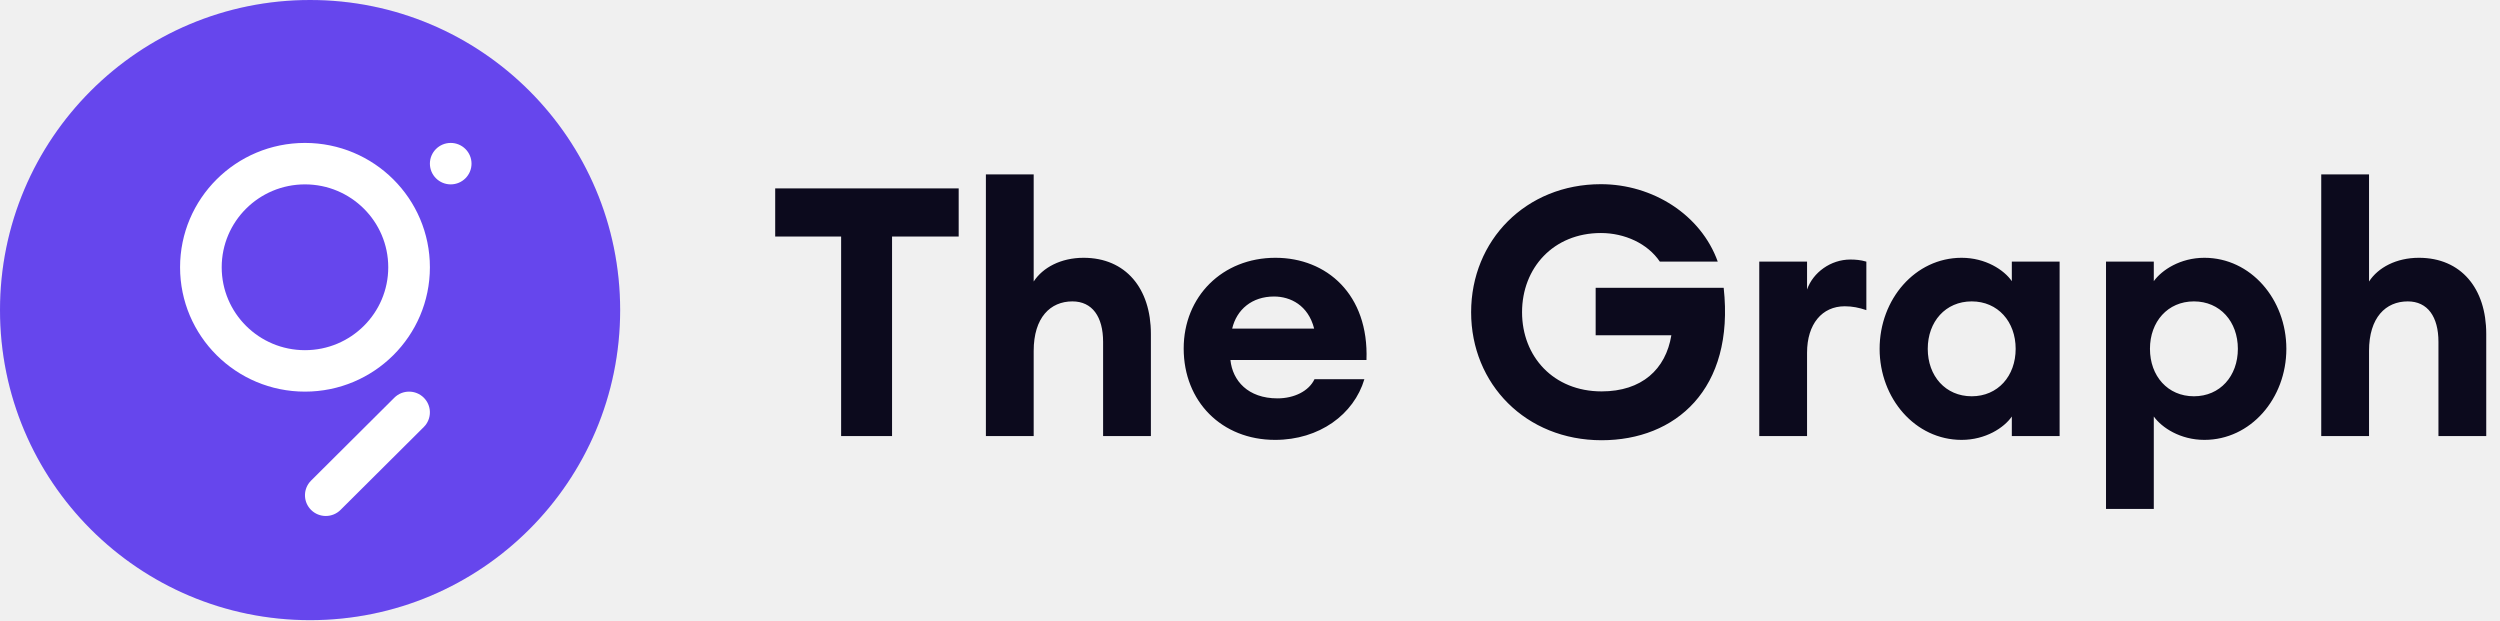
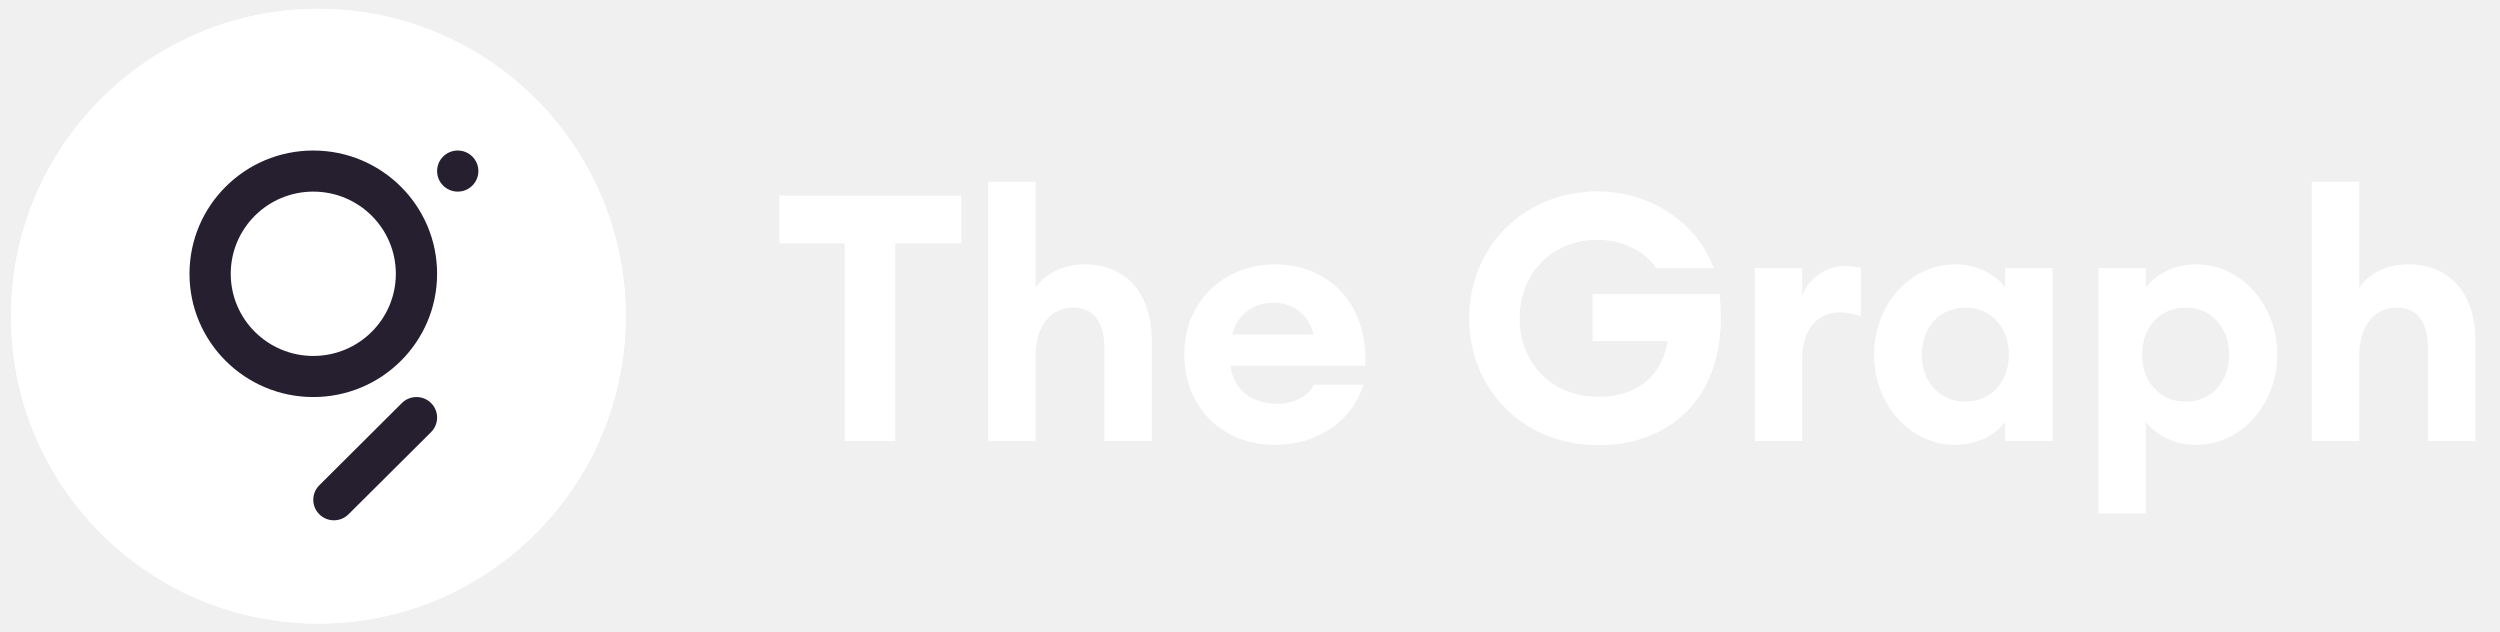
- <svg xmlns="http://www.w3.org/2000/svg" xmlns:xlink="http://www.w3.org/1999/xlink" viewBox="0 0 129 32" version="1.1">
-   <defs>
-     <circle id="path-1" cx="16" cy="16" r="16" />
-   </defs>
-   <g id="The-Graph" stroke="none" stroke-width="1" fill="none" fill-rule="evenodd">
-     <g id="The-Graph---Assets" transform="translate(-1041, -617)">
-       <g id="Logo-/-Purple-/-The-Graph-Logo" transform="translate(1041, 617)">
-         <path d="M46.03,22.5 L46.03,12.204 L49.468,12.204 L49.468,9.72 L40,9.72 L40,12.204 L43.402,12.204 L43.402,22.5 L46.03,22.5 Z M53.338,22.5 L53.338,18.108 C53.338,16.38 54.202,15.552 55.336,15.552 C56.362,15.552 56.92,16.344 56.92,17.64 L56.92,22.5 L59.386,22.5 L59.386,17.226 C59.386,14.886 58.09,13.302 55.912,13.302 C54.742,13.302 53.806,13.806 53.338,14.526 L53.338,9 L50.872,9 L50.872,22.5 L53.338,22.5 Z M65.794,22.698 C68.08,22.698 69.862,21.384 70.402,19.566 L67.828,19.566 C67.54,20.178 66.784,20.556 65.92,20.556 C64.39,20.556 63.598,19.638 63.49,18.576 L70.51,18.576 C70.636,15.192 68.458,13.302 65.812,13.302 C63.076,13.302 61.078,15.3 61.078,17.982 C61.078,20.718 63.04,22.698 65.794,22.698 Z M67.81,16.956 L63.58,16.956 C63.814,15.966 64.606,15.3 65.74,15.3 C66.586,15.3 67.504,15.75 67.81,16.956 Z M82.642,22.716 C86.44,22.716 89.518,20.106 88.942,14.85 L82.336,14.85 L82.336,17.298 L86.242,17.298 C85.954,19.062 84.712,20.196 82.642,20.196 C80.158,20.196 78.538,18.396 78.538,16.11 C78.538,13.824 80.158,12.024 82.606,12.024 C83.83,12.024 85.018,12.564 85.648,13.5 L88.636,13.5 C87.772,11.088 85.288,9.504 82.606,9.504 C78.736,9.504 75.91,12.402 75.91,16.11 C75.91,19.818 78.736,22.716 82.642,22.716 Z M93.244,22.5 L93.244,18.198 C93.244,16.722 94.018,15.804 95.188,15.804 C95.584,15.804 95.926,15.876 96.304,16.002 L96.304,13.5 C95.998,13.41 95.728,13.392 95.476,13.392 C94.468,13.392 93.55,14.058 93.244,14.94 L93.244,13.5 L90.778,13.5 L90.778,22.5 L93.244,22.5 Z M101.218,22.698 C102.46,22.698 103.414,22.068 103.81,21.492 L103.81,22.5 L106.276,22.5 L106.276,13.5 L103.81,13.5 L103.81,14.508 C103.414,13.932 102.46,13.302 101.218,13.302 C98.824,13.302 96.988,15.444 96.988,18 C96.988,20.556 98.824,22.698 101.218,22.698 Z M101.74,20.448 C100.39,20.448 99.472,19.404 99.472,18 C99.472,16.596 100.39,15.552 101.74,15.552 C103.09,15.552 104.008,16.596 104.008,18 C104.008,19.404 103.09,20.448 101.74,20.448 Z M111.136,26.262 L111.136,21.492 C111.55,22.068 112.504,22.698 113.746,22.698 C116.14,22.698 117.976,20.556 117.976,18 C117.976,15.444 116.14,13.302 113.746,13.302 C112.504,13.302 111.55,13.932 111.136,14.508 L111.136,13.5 L108.67,13.5 L108.67,26.262 L111.136,26.262 Z M113.206,20.448 C111.856,20.448 110.938,19.404 110.938,18 C110.938,16.596 111.856,15.552 113.206,15.552 C114.556,15.552 115.474,16.596 115.474,18 C115.474,19.404 114.556,20.448 113.206,20.448 Z M122.242,22.5 L122.242,18.108 C122.242,16.38 123.106,15.552 124.24,15.552 C125.266,15.552 125.824,16.344 125.824,17.64 L125.824,22.5 L128.29,22.5 L128.29,17.226 C128.29,14.886 126.994,13.302 124.816,13.302 C123.646,13.302 122.71,13.806 122.242,14.526 L122.242,9 L119.776,9 L119.776,22.5 L122.242,22.5 Z" id="TheGraph" fill="#0C0A1D" fill-rule="nonzero" />
-         <g id="Group">
-           <mask id="mask-2" fill="white">
-             <use xlink:href="#path-1" />
-           </mask>
-           <g id="Clipping-mask">
-             <use fill="#6F4CFF" xlink:href="#path-1" />
-             <use fill-opacity="0.08" fill="#0C0A1D" xlink:href="#path-1" />
-           </g>
-           <g id="Logos-/-The-Graph" mask="url(#mask-2)" fill="#FFFFFF">
-             <g transform="translate(9.166667, 6)" id="g">
-               <path d="M12.701,14.521 C13.091,14.909 13.118,15.521 12.785,15.941 L12.701,16.034 L8.404,20.312 C7.985,20.729 7.304,20.729 6.885,20.312 C6.495,19.924 6.468,19.312 6.801,18.893 L6.885,18.799 L11.182,14.521 C11.601,14.104 12.282,14.104 12.701,14.521 Z M6.57,1.375 C10.13,1.375 13.016,4.248 13.016,7.792 C13.016,11.335 10.13,14.208 6.57,14.208 C3.011,14.208 0.125,11.335 0.125,7.792 C0.125,4.248 3.011,1.375 6.57,1.375 Z M6.57,3.514 C4.197,3.514 2.273,5.429 2.273,7.792 C2.273,10.154 4.197,12.069 6.57,12.069 C8.943,12.069 10.867,10.154 10.867,7.792 C10.867,5.429 8.943,3.514 6.57,3.514 Z M14.09,1.375 C14.683,1.375 15.164,1.854 15.164,2.444 C15.164,3.035 14.683,3.514 14.09,3.514 C13.497,3.514 13.016,3.035 13.016,2.444 C13.016,1.854 13.497,1.375 14.09,1.375 Z" />
-             </g>
-           </g>
-         </g>
-       </g>
+ <svg xmlns="http://www.w3.org/2000/svg" viewBox="0 0 206 52" fill="none">
+   <g clip-path="url(#clip0_706_5934)">
+     <path d="M73.765 36.344V20.047H79.207V16.115H64.22V20.047H69.605V36.344H73.765ZM85.332 36.344V29.392C85.332 26.657 86.7 25.346 88.495 25.346C90.119 25.346 91.002 26.6 91.002 28.651V36.344H94.905V27.996C94.905 24.292 92.854 21.785 89.406 21.785C87.555 21.785 86.073 22.583 85.332 23.722V14.975H81.429V36.344H85.332ZM105.048 36.657C108.667 36.657 111.487 34.578 112.342 31.7H108.268C107.812 32.669 106.615 33.267 105.248 33.267C102.826 33.267 101.572 31.814 101.401 30.133H112.513C112.712 24.776 109.265 21.785 105.077 21.785C100.746 21.785 97.584 24.947 97.584 29.193C97.584 33.523 100.689 36.657 105.048 36.657ZM108.239 27.569H101.544C101.914 26.002 103.168 24.947 104.963 24.947C106.302 24.947 107.755 25.66 108.239 27.569ZM131.716 36.686C137.728 36.686 142.6 32.555 141.688 24.235H131.232V28.11H137.415C136.959 30.902 134.993 32.697 131.716 32.697C127.784 32.697 125.22 29.848 125.22 26.23C125.22 22.611 127.784 19.762 131.659 19.762C133.597 19.762 135.477 20.617 136.474 22.098H141.204C139.836 18.28 135.904 15.773 131.659 15.773C125.534 15.773 121.06 20.36 121.06 26.23C121.06 32.099 125.534 36.686 131.716 36.686ZM148.498 36.344V29.535C148.498 27.198 149.723 25.745 151.575 25.745C152.202 25.745 152.743 25.859 153.341 26.058V22.098C152.915 21.977 152.474 21.919 152.031 21.927C150.435 21.927 148.982 22.981 148.498 24.378V22.098H144.594V36.344H148.498ZM161.119 36.657C163.085 36.657 164.595 35.66 165.222 34.748V36.344H169.126V22.098H165.222V23.694C164.595 22.782 163.085 21.785 161.119 21.785C157.33 21.785 154.424 25.175 154.424 29.221C154.424 33.267 157.33 36.657 161.119 36.657ZM161.946 33.096C159.809 33.096 158.356 31.443 158.356 29.221C158.356 26.999 159.809 25.346 161.946 25.346C164.083 25.346 165.536 26.999 165.536 29.221C165.536 31.443 164.083 33.096 161.946 33.096ZM176.818 42.299V34.748C177.474 35.66 178.984 36.657 180.949 36.657C184.739 36.657 187.645 33.267 187.645 29.221C187.645 25.175 184.739 21.785 180.949 21.785C178.984 21.785 177.474 22.782 176.818 23.694V22.098H172.915V42.299H176.818ZM180.095 33.096C177.958 33.096 176.505 31.443 176.505 29.221C176.505 26.999 177.958 25.346 180.095 25.346C182.232 25.346 183.685 26.999 183.685 29.221C183.685 31.443 182.232 33.096 180.095 33.096ZM194.397 36.344V29.392C194.397 26.657 195.765 25.346 197.56 25.346C199.184 25.346 200.067 26.6 200.067 28.651V36.344H203.971V27.996C203.971 24.292 201.919 21.785 198.472 21.785C196.62 21.785 195.138 22.583 194.397 23.722V14.975H190.494V36.344H194.397Z" fill="white" />
+     <path d="M26.231 51.381C40.218 51.381 51.557 40.042 51.557 26.055C51.557 12.068 40.218 0.729 26.231 0.729C12.244 0.729 0.906 12.068 0.906 26.055C0.906 40.042 12.244 51.381 26.231 51.381Z" fill="white" />
+     <path d="M26.231 51.381C40.218 51.381 51.557 40.042 51.557 26.055C51.557 12.068 40.218 0.729 26.231 0.729C12.244 0.729 0.906 12.068 0.906 26.055C0.906 40.042 12.244 51.381 26.231 51.381Z" fill="white" />
+     <mask id="mask0_706_5934" style="mask-type:luminance" maskUnits="userSpaceOnUse" x="0" y="0" width="52" height="52">
+       <path d="M26.231 51.381C40.218 51.381 51.557 40.042 51.557 26.055C51.557 12.068 40.218 0.729 26.231 0.729C12.244 0.729 0.906 12.068 0.906 26.055C0.906 40.042 12.244 51.381 26.231 51.381Z" fill="white" />
+     </mask>
+     <g mask="url(#mask0_706_5934)">
+       <path fill-rule="evenodd" clip-rule="evenodd" d="M35.52 33.211C36.137 33.825 36.18 34.794 35.651 35.459L35.52 35.606L28.718 42.378C28.053 43.038 26.977 43.038 26.312 42.378C25.696 41.764 25.652 40.795 26.181 40.13L26.314 39.983L33.115 33.211C33.78 32.551 34.856 32.551 35.52 33.211ZM25.815 12.403C31.45 12.403 36.017 16.951 36.017 22.56C36.017 28.168 31.45 32.716 25.815 32.716C20.18 32.716 15.614 28.168 15.614 22.56C15.614 16.951 20.18 12.403 25.815 12.403ZM25.815 15.789C22.059 15.789 19.013 18.82 19.013 22.56C19.013 26.299 22.059 29.33 25.815 29.33C29.571 29.33 32.617 26.299 32.617 22.56C32.617 18.82 29.571 15.789 25.815 15.789ZM37.718 12.403C38.657 12.403 39.418 13.161 39.418 14.097C39.418 15.031 38.657 15.789 37.718 15.789C37.495 15.789 37.274 15.746 37.068 15.661C36.862 15.576 36.674 15.452 36.516 15.295C36.358 15.137 36.233 14.95 36.147 14.745C36.061 14.539 36.017 14.318 36.017 14.095C36.017 13.161 36.778 12.403 37.718 12.403Z" fill="#251F30" />
    </g>
  </g>
+   <defs>
+     <clipPath id="clip0_706_5934">
+       <rect width="204.189" height="50.651" fill="white" transform="translate(0.905579 0.729492)" />
+     </clipPath>
+   </defs>
</svg>
